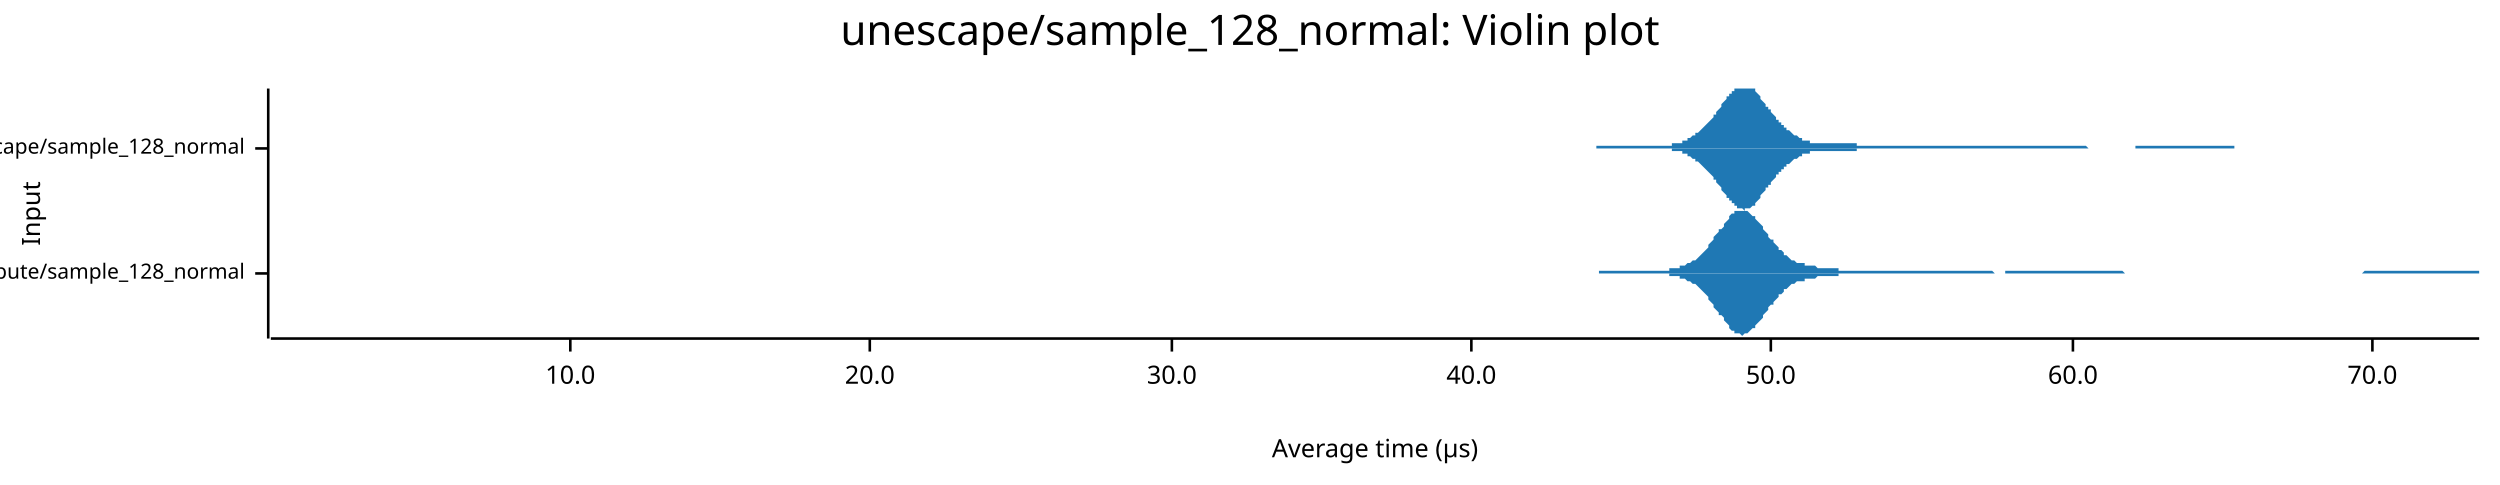
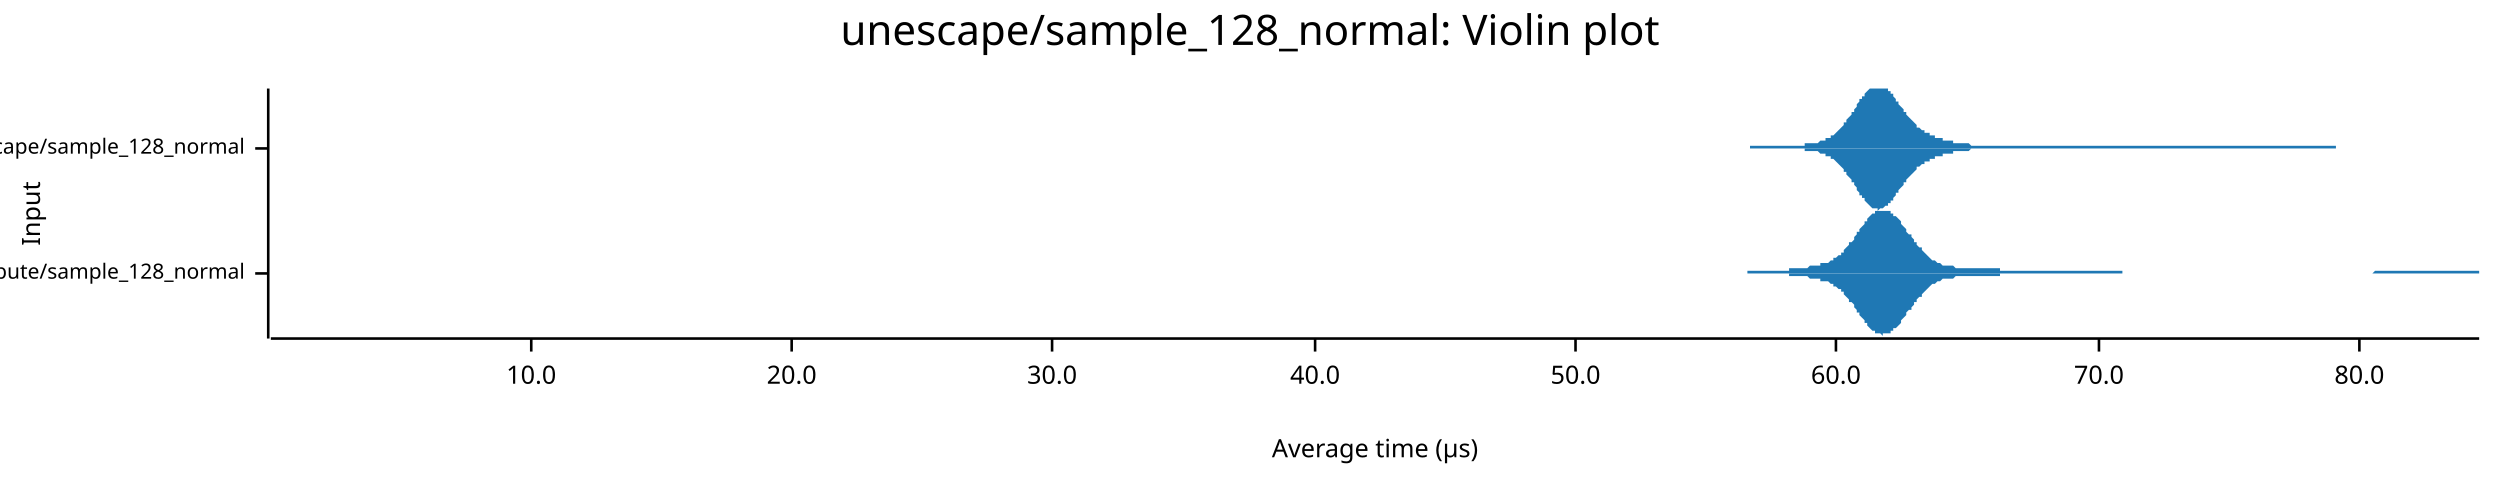
<svg xmlns="http://www.w3.org/2000/svg" width="960" height="186" viewBox="0 0 960 186">
  <text x="480" y="5" dy="0.76em" text-anchor="middle" font-family="sans-serif" font-size="16.129" opacity="1" fill="#000000">
unescape/sample_128_normal: Violin plot
</text>
  <text x="8" y="82" dy="0.76em" text-anchor="middle" font-family="sans-serif" font-size="9.677" opacity="1" fill="#000000" transform="rotate(270, 8, 82)">
Input
</text>
  <text x="528" y="178" dy="-0.5ex" text-anchor="middle" font-family="sans-serif" font-size="9.677" opacity="1" fill="#000000">
Average time (µs)
</text>
  <polyline fill="none" opacity="1" stroke="#000000" stroke-width="1" points="103,34 103,130 " />
  <text x="94" y="105" dy="0.5ex" text-anchor="end" font-family="sans-serif" font-size="8.065" opacity="1" fill="#000000">
unescape/unescape_attribute/sample_128_normal
</text>
  <polyline fill="none" opacity="1" stroke="#000000" stroke-width="1" points="98,105 103,105 " />
  <text x="94" y="57" dy="0.5ex" text-anchor="end" font-family="sans-serif" font-size="8.065" opacity="1" fill="#000000">
unescape/unescape/sample_128_normal
</text>
  <polyline fill="none" opacity="1" stroke="#000000" stroke-width="1" points="98,57 103,57 " />
  <polyline fill="none" opacity="1" stroke="#000000" stroke-width="1" points="104,130 952,130 " />
-   <text x="219" y="140" dy="0.76em" text-anchor="middle" font-family="sans-serif" font-size="9.677" opacity="1" fill="#000000">
+   <text x="204" y="140" dy="0.76em" text-anchor="middle" font-family="sans-serif" font-size="9.677" opacity="1" fill="#000000">
10.0
</text>
-   <polyline fill="none" opacity="1" stroke="#000000" stroke-width="1" points="219,130 219,135 " />
-   <text x="334" y="140" dy="0.76em" text-anchor="middle" font-family="sans-serif" font-size="9.677" opacity="1" fill="#000000">
+   <polyline fill="none" opacity="1" stroke="#000000" stroke-width="1" points="204,130 204,135 " />
+   <text x="304" y="140" dy="0.76em" text-anchor="middle" font-family="sans-serif" font-size="9.677" opacity="1" fill="#000000">
20.0
</text>
-   <polyline fill="none" opacity="1" stroke="#000000" stroke-width="1" points="334,130 334,135 " />
-   <text x="450" y="140" dy="0.76em" text-anchor="middle" font-family="sans-serif" font-size="9.677" opacity="1" fill="#000000">
+   <polyline fill="none" opacity="1" stroke="#000000" stroke-width="1" points="304,130 304,135 " />
+   <text x="404" y="140" dy="0.76em" text-anchor="middle" font-family="sans-serif" font-size="9.677" opacity="1" fill="#000000">
30.0
</text>
-   <polyline fill="none" opacity="1" stroke="#000000" stroke-width="1" points="450,130 450,135 " />
-   <text x="565" y="140" dy="0.76em" text-anchor="middle" font-family="sans-serif" font-size="9.677" opacity="1" fill="#000000">
+   <polyline fill="none" opacity="1" stroke="#000000" stroke-width="1" points="404,130 404,135 " />
+   <text x="505" y="140" dy="0.76em" text-anchor="middle" font-family="sans-serif" font-size="9.677" opacity="1" fill="#000000">
40.0
</text>
-   <polyline fill="none" opacity="1" stroke="#000000" stroke-width="1" points="565,130 565,135 " />
-   <text x="680" y="140" dy="0.76em" text-anchor="middle" font-family="sans-serif" font-size="9.677" opacity="1" fill="#000000">
+   <polyline fill="none" opacity="1" stroke="#000000" stroke-width="1" points="505,130 505,135 " />
+   <text x="605" y="140" dy="0.76em" text-anchor="middle" font-family="sans-serif" font-size="9.677" opacity="1" fill="#000000">
50.0
</text>
-   <polyline fill="none" opacity="1" stroke="#000000" stroke-width="1" points="680,130 680,135 " />
-   <text x="796" y="140" dy="0.76em" text-anchor="middle" font-family="sans-serif" font-size="9.677" opacity="1" fill="#000000">
+   <polyline fill="none" opacity="1" stroke="#000000" stroke-width="1" points="605,130 605,135 " />
+   <text x="705" y="140" dy="0.76em" text-anchor="middle" font-family="sans-serif" font-size="9.677" opacity="1" fill="#000000">
60.0
</text>
-   <polyline fill="none" opacity="1" stroke="#000000" stroke-width="1" points="796,130 796,135 " />
-   <text x="911" y="140" dy="0.76em" text-anchor="middle" font-family="sans-serif" font-size="9.677" opacity="1" fill="#000000">
+   <polyline fill="none" opacity="1" stroke="#000000" stroke-width="1" points="705,130 705,135 " />
+   <text x="806" y="140" dy="0.76em" text-anchor="middle" font-family="sans-serif" font-size="9.677" opacity="1" fill="#000000">
70.0
</text>
-   <polyline fill="none" opacity="1" stroke="#000000" stroke-width="1" points="911,130 911,135 " />
-   <polygon opacity="1" fill="#1F78B4" points="614,104 615,104 616,104 616,104 617,104 618,104 618,104 619,104 620,104 620,104 621,104 622,104 622,104 623,104 624,104 624,104 625,104 626,104 627,104 627,104 628,104 629,104 629,104 630,104 631,104 631,104 632,104 633,104 633,104 634,104 635,104 635,104 636,104 637,104 637,104 638,104 639,104 639,104 640,104 641,104 641,103 642,103 643,103 643,103 644,103 645,103 645,102 646,102 647,102 647,102 648,101 649,101 649,101 650,100 651,100 652,99 652,99 653,98 654,97 654,97 655,96 656,95 656,94 657,93 658,92 658,91 659,90 660,89 660,88 661,88 662,87 662,86 663,85 664,84 664,83 665,82 666,82 666,81 667,81 668,81 668,81 669,81 670,81 670,81 671,81 672,82 672,82 673,83 674,83 674,84 675,85 676,86 677,87 677,88 678,89 679,90 679,91 680,92 681,92 681,93 682,94 683,95 683,96 684,96 685,97 685,98 686,98 687,99 687,99 688,100 689,100 689,100 690,101 691,101 691,101 692,101 693,101 693,102 694,102 695,102 695,102 696,102 697,102 697,102 698,103 699,103 699,103 700,103 701,103 702,103 702,103 703,103 704,103 704,103 705,103 706,103 706,104 707,104 708,104 708,104 709,104 710,104 710,104 711,104 712,104 712,104 713,104 714,104 714,104 715,104 716,104 716,104 717,104 718,104 718,104 719,104 720,104 720,104 721,104 722,104 722,104 723,104 724,104 724,104 725,104 726,104 727,104 727,104 728,104 729,104 729,104 730,104 731,104 731,104 732,104 733,104 733,104 734,104 735,104 735,104 736,104 737,104 737,104 738,104 739,104 739,104 740,104 741,104 741,104 742,104 743,104 743,104 744,104 745,104 745,104 746,104 747,104 747,104 748,104 749,104 749,104 750,104 751,104 752,104 752,104 753,104 754,104 754,104 755,104 756,104 756,104 757,104 758,104 758,104 759,104 760,104 760,104 761,104 762,104 762,104 763,104 764,104 764,104 765,104 766,105 766,105 767,105 768,105 768,105 769,105 770,105 770,104 771,104 772,104 772,104 773,104 774,104 774,104 775,104 776,104 777,104 777,104 778,104 779,104 779,104 780,104 781,104 781,104 782,104 783,104 783,104 784,104 785,104 785,104 786,104 787,104 787,104 788,104 789,104 789,104 790,104 791,104 791,104 792,104 793,104 793,104 794,104 795,104 795,104 796,104 797,104 797,104 798,104 799,104 799,104 800,104 801,104 802,104 802,104 803,104 804,104 804,104 805,104 806,104 806,104 807,104 808,104 808,104 809,104 810,104 810,104 811,104 812,104 812,104 813,104 814,104 814,104 815,104 816,105 816,105 817,105 818,105 818,105 819,105 820,105 820,105 821,105 822,105 822,105 823,105 824,105 824,105 825,105 826,105 827,105 827,105 828,105 829,105 829,105 830,105 831,105 831,105 832,105 833,105 833,105 834,105 835,105 835,105 836,105 837,105 837,105 838,105 839,105 839,105 840,105 841,105 841,105 842,105 843,105 843,105 844,105 845,105 845,105 846,105 847,105 847,105 848,105 849,105 849,105 850,105 851,105 852,105 852,105 853,105 854,105 854,105 855,105 856,105 856,105 857,105 858,105 858,105 859,105 860,105 860,105 861,105 862,105 862,105 863,105 864,105 864,105 865,105 866,105 866,105 867,105 868,105 868,105 869,105 870,105 870,105 871,105 872,105 872,105 873,105 874,105 874,105 875,105 876,105 877,105 877,105 878,105 879,105 879,105 880,105 881,105 881,105 882,105 883,105 883,105 884,105 885,105 885,105 886,105 887,105 887,105 888,105 889,105 889,105 890,105 891,105 891,105 892,105 893,105 893,105 894,105 895,105 895,105 896,105 897,105 897,105 898,105 899,105 899,105 900,105 901,105 902,105 902,105 903,105 904,105 904,105 905,105 906,105 906,105 907,105 908,104 908,104 909,104 910,104 910,104 911,104 912,104 912,104 913,104 914,104 914,104 915,104 916,104 916,104 917,104 918,104 918,104 919,104 920,104 920,104 921,104 922,104 922,104 923,104 924,104 924,104 925,104 926,104 927,104 927,104 928,104 929,104 929,104 930,104 931,104 931,104 932,104 933,104 933,104 934,104 935,104 935,104 936,104 937,104 937,104 938,104 939,104 939,104 940,104 941,104 941,104 942,104 943,104 943,104 944,104 945,104 945,104 946,104 947,104 947,104 948,104 949,104 949,104 950,104 951,104 952,104 952,105 614,105 " />
-   <polygon opacity="1" fill="#1F78B4" points="614,105 615,105 616,105 616,105 617,105 618,105 618,105 619,105 620,105 620,105 621,105 622,105 622,105 623,105 624,105 624,105 625,105 626,105 627,105 627,105 628,105 629,105 629,105 630,105 631,105 631,105 632,105 633,105 633,105 634,105 635,105 635,105 636,105 637,105 637,105 638,105 639,105 639,105 640,105 641,105 641,106 642,106 643,106 643,106 644,106 645,106 645,107 646,107 647,107 647,107 648,108 649,108 649,108 650,109 651,109 652,110 652,110 653,111 654,112 654,112 655,113 656,114 656,115 657,116 658,117 658,118 659,119 660,120 660,121 661,121 662,122 662,123 663,124 664,125 664,126 665,127 666,127 666,128 667,128 668,128 668,128 669,129 670,128 670,128 671,128 672,127 672,127 673,126 674,126 674,125 675,124 676,123 677,122 677,121 678,120 679,119 679,118 680,117 681,117 681,116 682,115 683,114 683,113 684,113 685,112 685,111 686,111 687,110 687,110 688,109 689,109 689,109 690,108 691,108 691,108 692,108 693,108 693,107 694,107 695,107 695,107 696,107 697,107 697,107 698,106 699,106 699,106 700,106 701,106 702,106 702,106 703,106 704,106 704,106 705,106 706,106 706,105 707,105 708,105 708,105 709,105 710,105 710,105 711,105 712,105 712,105 713,105 714,105 714,105 715,105 716,105 716,105 717,105 718,105 718,105 719,105 720,105 720,105 721,105 722,105 722,105 723,105 724,105 724,105 725,105 726,105 727,105 727,105 728,105 729,105 729,105 730,105 731,105 731,105 732,105 733,105 733,105 734,105 735,105 735,105 736,105 737,105 737,105 738,105 739,105 739,105 740,105 741,105 741,105 742,105 743,105 743,105 744,105 745,105 745,105 746,105 747,105 747,105 748,105 749,105 749,105 750,105 751,105 752,105 752,105 753,105 754,105 754,105 755,105 756,105 756,105 757,105 758,105 758,105 759,105 760,105 760,105 761,105 762,105 762,105 763,105 764,105 764,105 765,105 766,105 766,105 767,105 768,105 768,105 769,105 770,105 770,105 771,105 772,105 772,105 773,105 774,105 774,105 775,105 776,105 777,105 777,105 778,105 779,105 779,105 780,105 781,105 781,105 782,105 783,105 783,105 784,105 785,105 785,105 786,105 787,105 787,105 788,105 789,105 789,105 790,105 791,105 791,105 792,105 793,105 793,105 794,105 795,105 795,105 796,105 797,105 797,105 798,105 799,105 799,105 800,105 801,105 802,105 802,105 803,105 804,105 804,105 805,105 806,105 806,105 807,105 808,105 808,105 809,105 810,105 810,105 811,105 812,105 812,105 813,105 814,105 814,105 815,105 816,105 816,105 817,105 818,105 818,105 819,105 820,105 820,105 821,105 822,105 822,105 823,105 824,105 824,105 825,105 826,105 827,105 827,105 828,105 829,105 829,105 830,105 831,105 831,105 832,105 833,105 833,105 834,105 835,105 835,105 836,105 837,105 837,105 838,105 839,105 839,105 840,105 841,105 841,105 842,105 843,105 843,105 844,105 845,105 845,105 846,105 847,105 847,105 848,105 849,105 849,105 850,105 851,105 852,105 852,105 853,105 854,105 854,105 855,105 856,105 856,105 857,105 858,105 858,105 859,105 860,105 860,105 861,105 862,105 862,105 863,105 864,105 864,105 865,105 866,105 866,105 867,105 868,105 868,105 869,105 870,105 870,105 871,105 872,105 872,105 873,105 874,105 874,105 875,105 876,105 877,105 877,105 878,105 879,105 879,105 880,105 881,105 881,105 882,105 883,105 883,105 884,105 885,105 885,105 886,105 887,105 887,105 888,105 889,105 889,105 890,105 891,105 891,105 892,105 893,105 893,105 894,105 895,105 895,105 896,105 897,105 897,105 898,105 899,105 899,105 900,105 901,105 902,105 902,105 903,105 904,105 904,105 905,105 906,105 906,105 907,105 908,105 908,105 909,105 910,105 910,105 911,105 912,105 912,105 913,105 914,105 914,105 915,105 916,105 916,105 917,105 918,105 918,105 919,105 920,105 920,105 921,105 922,105 922,105 923,105 924,105 924,105 925,105 926,105 927,105 927,105 928,105 929,105 929,105 930,105 931,105 931,105 932,105 933,105 933,105 934,105 935,105 935,105 936,105 937,105 937,105 938,105 939,105 939,105 940,105 941,105 941,105 942,105 943,105 943,105 944,105 945,105 945,105 946,105 947,105 947,105 948,105 949,105 949,105 950,105 951,105 952,105 952,105 614,105 " />
-   <polygon opacity="1" fill="#1F78B4" points="613,56 613,56 614,56 614,56 615,56 615,56 616,56 616,56 617,56 617,56 618,56 618,56 619,56 619,56 620,56 620,56 621,56 621,56 621,56 622,56 622,56 623,56 623,56 624,56 624,56 625,56 625,56 626,56 626,56 627,56 627,56 628,56 628,56 629,56 629,56 630,56 630,56 631,56 631,56 632,56 632,56 633,56 633,56 634,56 634,56 635,56 635,56 636,56 636,56 637,56 637,56 638,56 638,56 639,56 639,56 640,56 640,56 641,56 641,56 642,56 642,55 643,55 643,55 644,55 644,55 645,55 645,55 646,55 646,54 647,54 647,54 648,54 648,54 648,53 649,53 649,53 650,52 650,52 651,52 651,51 652,51 652,51 653,50 653,50 654,49 654,49 655,48 655,48 656,47 656,47 657,46 657,46 658,45 658,44 659,44 659,43 660,42 660,42 661,41 661,40 662,39 662,39 663,38 663,37 664,37 664,36 665,36 665,35 666,35 666,34 667,34 667,34 668,34 668,34 669,34 669,34 670,34 670,34 671,34 671,34 672,34 672,34 673,34 673,34 674,34 674,35 675,36 675,36 676,37 676,37 676,38 677,39 677,39 678,40 678,41 679,41 679,42 680,42 680,43 681,44 681,44 682,45 682,46 683,46 683,47 684,47 684,48 685,48 685,49 686,49 686,50 687,50 687,50 688,51 688,51 689,52 689,52 690,52 690,52 691,53 691,53 692,53 692,54 693,54 693,54 694,54 694,54 695,54 695,55 696,55 696,55 697,55 697,55 698,55 698,55 699,55 699,55 700,55 700,55 701,55 701,55 702,55 702,55 703,55 703,55 703,55 704,55 704,55 705,55 705,55 706,55 706,55 707,55 707,55 708,55 708,55 709,55 709,55 710,55 710,55 711,55 711,55 712,55 712,55 713,55 713,56 714,56 714,56 715,56 715,56 716,56 716,56 717,56 717,56 718,56 718,56 719,56 719,56 720,56 720,56 721,56 721,56 722,56 722,56 723,56 723,56 724,56 724,56 725,56 725,56 726,56 726,56 727,56 727,56 728,56 728,56 729,56 729,56 730,56 730,56 731,56 731,56 731,56 732,56 732,56 733,56 733,56 734,56 734,56 735,56 735,56 736,56 736,56 737,56 737,56 738,56 738,56 739,56 739,56 740,56 740,56 741,56 741,56 742,56 742,56 743,56 743,56 744,56 744,56 745,56 745,56 746,56 746,56 747,56 747,56 748,56 748,56 749,56 749,56 750,56 750,56 751,56 751,56 752,56 752,56 753,56 753,56 754,56 754,56 755,56 755,56 756,56 756,56 757,56 757,56 758,56 758,56 758,56 759,56 759,56 760,56 760,56 761,56 761,56 762,56 762,56 763,56 763,56 764,56 764,56 765,56 765,56 766,56 766,56 767,56 767,56 768,56 768,56 769,56 769,56 770,56 770,56 771,56 771,56 772,56 772,56 773,56 773,56 774,56 774,56 775,56 775,56 776,56 776,56 777,56 777,56 778,56 778,56 779,56 779,56 780,56 780,56 781,56 781,56 782,56 782,56 783,56 783,56 784,56 784,56 785,56 785,56 786,56 786,56 786,56 787,56 787,56 788,56 788,56 789,56 789,56 790,56 790,56 791,56 791,56 792,56 792,56 793,56 793,56 794,56 794,56 795,56 795,56 796,56 796,56 797,56 797,56 798,56 798,56 799,56 799,56 800,56 800,56 801,56 801,56 802,57 802,57 803,57 803,57 804,57 804,57 805,57 805,57 806,57 806,57 807,57 807,57 808,57 808,57 809,57 809,57 810,57 810,57 811,57 811,57 812,57 812,57 813,57 813,57 813,57 814,57 814,57 815,57 815,57 816,57 816,57 817,57 817,57 818,57 818,57 819,57 819,57 820,57 820,56 821,56 821,56 822,56 822,56 823,56 823,56 824,56 824,56 825,56 825,56 826,56 826,56 827,56 827,56 828,56 828,56 829,56 829,56 830,56 830,56 831,56 831,56 832,56 832,56 833,56 833,56 834,56 834,56 835,56 835,56 836,56 836,56 837,56 837,56 838,56 838,56 839,56 839,56 840,56 840,56 841,56 841,56 841,56 842,56 842,56 843,56 843,56 844,56 844,56 845,56 845,56 846,56 846,56 847,56 847,56 848,56 848,56 849,56 849,56 850,56 850,56 851,56 851,56 852,56 852,56 853,56 853,56 854,56 854,56 855,56 855,56 856,56 856,56 857,56 857,56 858,56 858,57 613,57 " />
-   <polygon opacity="1" fill="#1F78B4" points="613,57 613,57 614,57 614,57 615,57 615,57 616,57 616,57 617,57 617,57 618,57 618,57 619,57 619,57 620,57 620,57 621,57 621,57 621,57 622,57 622,57 623,57 623,57 624,57 624,57 625,57 625,57 626,57 626,57 627,57 627,57 628,57 628,57 629,57 629,57 630,57 630,57 631,57 631,57 632,57 632,57 633,57 633,57 634,57 634,57 635,57 635,57 636,57 636,57 637,57 637,57 638,57 638,57 639,57 639,57 640,57 640,57 641,57 641,57 642,57 642,58 643,58 643,58 644,58 644,58 645,58 645,58 646,58 646,59 647,59 647,59 648,59 648,59 648,60 649,60 649,60 650,61 650,61 651,61 651,62 652,62 652,62 653,63 653,63 654,64 654,64 655,65 655,65 656,66 656,66 657,67 657,67 658,68 658,69 659,69 659,70 660,71 660,71 661,72 661,73 662,74 662,74 663,75 663,76 664,76 664,77 665,77 665,78 666,78 666,79 667,79 667,80 668,80 668,80 669,80 669,80 670,81 670,80 671,80 671,80 672,80 672,80 673,79 673,79 674,79 674,78 675,77 675,77 676,76 676,76 676,75 677,74 677,74 678,73 678,72 679,72 679,71 680,71 680,70 681,69 681,69 682,68 682,67 683,67 683,66 684,66 684,65 685,65 685,64 686,64 686,63 687,63 687,63 688,62 688,62 689,61 689,61 690,61 690,61 691,60 691,60 692,60 692,59 693,59 693,59 694,59 694,59 695,59 695,58 696,58 696,58 697,58 697,58 698,58 698,58 699,58 699,58 700,58 700,58 701,58 701,58 702,58 702,58 703,58 703,58 703,58 704,58 704,58 705,58 705,58 706,58 706,58 707,58 707,58 708,58 708,58 709,58 709,58 710,58 710,58 711,58 711,58 712,58 712,58 713,58 713,57 714,57 714,57 715,57 715,57 716,57 716,57 717,57 717,57 718,57 718,57 719,57 719,57 720,57 720,57 721,57 721,57 722,57 722,57 723,57 723,57 724,57 724,57 725,57 725,57 726,57 726,57 727,57 727,57 728,57 728,57 729,57 729,57 730,57 730,57 731,57 731,57 731,57 732,57 732,57 733,57 733,57 734,57 734,57 735,57 735,57 736,57 736,57 737,57 737,57 738,57 738,57 739,57 739,57 740,57 740,57 741,57 741,57 742,57 742,57 743,57 743,57 744,57 744,57 745,57 745,57 746,57 746,57 747,57 747,57 748,57 748,57 749,57 749,57 750,57 750,57 751,57 751,57 752,57 752,57 753,57 753,57 754,57 754,57 755,57 755,57 756,57 756,57 757,57 757,57 758,57 758,57 758,57 759,57 759,57 760,57 760,57 761,57 761,57 762,57 762,57 763,57 763,57 764,57 764,57 765,57 765,57 766,57 766,57 767,57 767,57 768,57 768,57 769,57 769,57 770,57 770,57 771,57 771,57 772,57 772,57 773,57 773,57 774,57 774,57 775,57 775,57 776,57 776,57 777,57 777,57 778,57 778,57 779,57 779,57 780,57 780,57 781,57 781,57 782,57 782,57 783,57 783,57 784,57 784,57 785,57 785,57 786,57 786,57 786,57 787,57 787,57 788,57 788,57 789,57 789,57 790,57 790,57 791,57 791,57 792,57 792,57 793,57 793,57 794,57 794,57 795,57 795,57 796,57 796,57 797,57 797,57 798,57 798,57 799,57 799,57 800,57 800,57 801,57 801,57 802,57 802,57 803,57 803,57 804,57 804,57 805,57 805,57 806,57 806,57 807,57 807,57 808,57 808,57 809,57 809,57 810,57 810,57 811,57 811,57 812,57 812,57 813,57 813,57 813,57 814,57 814,57 815,57 815,57 816,57 816,57 817,57 817,57 818,57 818,57 819,57 819,57 820,57 820,57 821,57 821,57 822,57 822,57 823,57 823,57 824,57 824,57 825,57 825,57 826,57 826,57 827,57 827,57 828,57 828,57 829,57 829,57 830,57 830,57 831,57 831,57 832,57 832,57 833,57 833,57 834,57 834,57 835,57 835,57 836,57 836,57 837,57 837,57 838,57 838,57 839,57 839,57 840,57 840,57 841,57 841,57 841,57 842,57 842,57 843,57 843,57 844,57 844,57 845,57 845,57 846,57 846,57 847,57 847,57 848,57 848,57 849,57 849,57 850,57 850,57 851,57 851,57 852,57 852,57 853,57 853,57 854,57 854,57 855,57 855,57 856,57 856,57 857,57 857,57 858,57 858,57 613,57 " />
+   <polyline fill="none" opacity="1" stroke="#000000" stroke-width="1" points="806,130 806,135 " />
+   <text x="906" y="140" dy="0.76em" text-anchor="middle" font-family="sans-serif" font-size="9.677" opacity="1" fill="#000000">
+ 80.0
+ </text>
+   <polyline fill="none" opacity="1" stroke="#000000" stroke-width="1" points="906,130 906,135 " />
+   <polygon opacity="1" fill="#1F78B4" points="671,104 671,104 672,104 672,104 673,104 673,104 674,104 674,104 675,104 676,104 676,104 677,104 677,104 678,104 678,104 679,104 680,104 680,104 681,104 681,104 682,104 682,104 683,104 683,104 684,104 685,104 685,104 686,104 686,104 687,104 687,103 688,103 689,103 689,103 690,103 690,103 691,103 691,103 692,103 692,103 693,103 694,103 694,103 695,102 695,102 696,102 696,102 697,102 698,102 698,102 699,102 699,101 700,101 700,101 701,101 701,101 702,101 703,100 703,100 704,100 704,99 705,99 705,99 706,98 707,98 707,97 708,97 708,96 709,95 709,95 710,94 710,93 711,93 712,92 712,91 713,90 713,89 714,89 714,88 715,87 716,86 716,85 717,85 717,84 718,83 718,83 719,82 720,82 720,81 721,81 721,81 722,81 722,81 723,81 723,81 724,81 725,81 725,81 726,81 726,82 727,82 727,83 728,83 729,84 729,84 730,85 730,86 731,87 731,87 732,88 732,89 733,90 734,90 734,91 735,92 735,93 736,93 736,94 737,95 738,95 738,96 739,97 739,97 740,98 740,98 741,99 741,99 742,100 743,100 743,100 744,101 744,101 745,101 745,101 746,102 747,102 747,102 748,102 748,102 749,102 749,102 750,102 750,102 751,103 752,103 752,103 753,103 753,103 754,103 754,103 755,103 756,103 756,103 757,103 757,103 758,103 758,103 759,103 759,103 760,103 761,103 761,103 762,103 762,103 763,103 763,103 764,103 765,103 765,103 766,103 766,103 767,103 767,103 768,103 768,104 769,104 770,104 770,104 771,104 771,104 772,104 772,104 773,104 774,104 774,104 775,104 775,104 776,104 776,104 777,104 778,104 778,104 779,104 779,104 780,104 780,104 781,104 781,104 782,104 783,104 783,104 784,104 784,104 785,104 785,104 786,104 787,104 787,104 788,104 788,104 789,104 789,104 790,104 790,104 791,104 792,104 792,104 793,104 793,104 794,104 794,104 795,104 796,104 796,104 797,104 797,104 798,104 798,104 799,104 799,104 800,104 801,104 801,104 802,104 802,104 803,104 803,104 804,104 805,104 805,104 806,104 806,104 807,104 807,104 808,104 808,104 809,104 810,104 810,104 811,104 811,104 812,104 812,104 813,104 814,104 814,104 815,104 815,105 816,105 816,105 817,105 817,105 818,105 819,105 819,105 820,105 820,105 821,105 821,105 822,105 823,105 823,105 824,105 824,105 825,105 825,105 826,105 826,105 827,105 828,105 828,105 829,105 829,105 830,105 830,105 831,105 832,105 832,105 833,105 833,105 834,105 834,105 835,105 836,105 836,105 837,105 837,105 838,105 838,105 839,105 839,105 840,105 841,105 841,105 842,105 842,105 843,105 843,105 844,105 845,105 845,105 846,105 846,105 847,105 847,105 848,105 848,105 849,105 850,105 850,105 851,105 851,105 852,105 852,105 853,105 854,105 854,105 855,105 855,105 856,105 856,105 857,105 857,105 858,105 859,105 859,105 860,105 860,105 861,105 861,105 862,105 863,105 863,105 864,105 864,105 865,105 865,105 866,105 866,105 867,105 868,105 868,105 869,105 869,105 870,105 870,105 871,105 872,105 872,105 873,105 873,105 874,105 874,105 875,105 875,105 876,105 877,105 877,105 878,105 878,105 879,105 879,105 880,105 881,105 881,105 882,105 882,105 883,105 883,105 884,105 884,105 885,105 886,105 886,105 887,105 887,105 888,105 888,105 889,105 890,105 890,105 891,105 891,105 892,105 892,105 893,105 894,105 894,105 895,105 895,105 896,105 896,105 897,105 897,105 898,105 899,105 899,105 900,105 900,105 901,105 901,105 902,105 903,105 903,105 904,105 904,105 905,105 905,105 906,105 906,105 907,105 908,105 908,105 909,105 909,105 910,105 910,105 911,105 912,104 912,104 913,104 913,104 914,104 914,104 915,104 915,104 916,104 917,104 917,104 918,104 918,104 919,104 919,104 920,104 921,104 921,104 922,104 922,104 923,104 923,104 924,104 924,104 925,104 926,104 926,104 927,104 927,104 928,104 928,104 929,104 930,104 930,104 931,104 931,104 932,104 932,104 933,104 933,104 934,104 935,104 935,104 936,104 936,104 937,104 937,104 938,104 939,104 939,104 940,104 940,104 941,104 941,104 942,104 942,104 943,104 944,104 944,104 945,104 945,104 946,104 946,104 947,104 948,104 948,104 949,104 949,104 950,104 950,104 951,104 952,104 952,105 671,105 " />
+   <polygon opacity="1" fill="#1F78B4" points="671,105 671,105 672,105 672,105 673,105 673,105 674,105 674,105 675,105 676,105 676,105 677,105 677,105 678,105 678,105 679,105 680,105 680,105 681,105 681,105 682,105 682,105 683,105 683,105 684,105 685,105 685,105 686,105 686,105 687,105 687,106 688,106 689,106 689,106 690,106 690,106 691,106 691,106 692,106 692,106 693,106 694,106 694,106 695,107 695,107 696,107 696,107 697,107 698,107 698,107 699,107 699,108 700,108 700,108 701,108 701,108 702,108 703,109 703,109 704,109 704,110 705,110 705,110 706,111 707,111 707,112 708,112 708,113 709,114 709,114 710,115 710,116 711,116 712,117 712,118 713,119 713,120 714,120 714,121 715,122 716,123 716,124 717,124 717,125 718,126 718,126 719,127 720,127 720,128 721,128 721,128 722,128 722,128 723,129 723,128 724,128 725,128 725,128 726,128 726,127 727,127 727,126 728,126 729,125 729,125 730,124 730,123 731,122 731,122 732,121 732,120 733,119 734,119 734,118 735,117 735,116 736,116 736,115 737,114 738,114 738,113 739,112 739,112 740,111 740,111 741,110 741,110 742,109 743,109 743,109 744,108 744,108 745,108 745,108 746,107 747,107 747,107 748,107 748,107 749,107 749,107 750,107 750,107 751,106 752,106 752,106 753,106 753,106 754,106 754,106 755,106 756,106 756,106 757,106 757,106 758,106 758,106 759,106 759,106 760,106 761,106 761,106 762,106 762,106 763,106 763,106 764,106 765,106 765,106 766,106 766,106 767,106 767,106 768,106 768,105 769,105 770,105 770,105 771,105 771,105 772,105 772,105 773,105 774,105 774,105 775,105 775,105 776,105 776,105 777,105 778,105 778,105 779,105 779,105 780,105 780,105 781,105 781,105 782,105 783,105 783,105 784,105 784,105 785,105 785,105 786,105 787,105 787,105 788,105 788,105 789,105 789,105 790,105 790,105 791,105 792,105 792,105 793,105 793,105 794,105 794,105 795,105 796,105 796,105 797,105 797,105 798,105 798,105 799,105 799,105 800,105 801,105 801,105 802,105 802,105 803,105 803,105 804,105 805,105 805,105 806,105 806,105 807,105 807,105 808,105 808,105 809,105 810,105 810,105 811,105 811,105 812,105 812,105 813,105 814,105 814,105 815,105 815,105 816,105 816,105 817,105 817,105 818,105 819,105 819,105 820,105 820,105 821,105 821,105 822,105 823,105 823,105 824,105 824,105 825,105 825,105 826,105 826,105 827,105 828,105 828,105 829,105 829,105 830,105 830,105 831,105 832,105 832,105 833,105 833,105 834,105 834,105 835,105 836,105 836,105 837,105 837,105 838,105 838,105 839,105 839,105 840,105 841,105 841,105 842,105 842,105 843,105 843,105 844,105 845,105 845,105 846,105 846,105 847,105 847,105 848,105 848,105 849,105 850,105 850,105 851,105 851,105 852,105 852,105 853,105 854,105 854,105 855,105 855,105 856,105 856,105 857,105 857,105 858,105 859,105 859,105 860,105 860,105 861,105 861,105 862,105 863,105 863,105 864,105 864,105 865,105 865,105 866,105 866,105 867,105 868,105 868,105 869,105 869,105 870,105 870,105 871,105 872,105 872,105 873,105 873,105 874,105 874,105 875,105 875,105 876,105 877,105 877,105 878,105 878,105 879,105 879,105 880,105 881,105 881,105 882,105 882,105 883,105 883,105 884,105 884,105 885,105 886,105 886,105 887,105 887,105 888,105 888,105 889,105 890,105 890,105 891,105 891,105 892,105 892,105 893,105 894,105 894,105 895,105 895,105 896,105 896,105 897,105 897,105 898,105 899,105 899,105 900,105 900,105 901,105 901,105 902,105 903,105 903,105 904,105 904,105 905,105 905,105 906,105 906,105 907,105 908,105 908,105 909,105 909,105 910,105 910,105 911,105 912,105 912,105 913,105 913,105 914,105 914,105 915,105 915,105 916,105 917,105 917,105 918,105 918,105 919,105 919,105 920,105 921,105 921,105 922,105 922,105 923,105 923,105 924,105 924,105 925,105 926,105 926,105 927,105 927,105 928,105 928,105 929,105 930,105 930,105 931,105 931,105 932,105 932,105 933,105 933,105 934,105 935,105 935,105 936,105 936,105 937,105 937,105 938,105 939,105 939,105 940,105 940,105 941,105 941,105 942,105 942,105 943,105 944,105 944,105 945,105 945,105 946,105 946,105 947,105 948,105 948,105 949,105 949,105 950,105 950,105 951,105 952,105 952,105 671,105 " />
+   <polygon opacity="1" fill="#1F78B4" points="672,56 673,56 673,56 674,56 674,56 675,56 675,56 676,56 676,56 676,56 677,56 677,56 678,56 678,56 679,56 679,56 680,56 680,56 681,56 681,56 681,56 682,56 682,56 683,56 683,56 684,56 684,56 685,56 685,56 685,56 686,56 686,56 687,56 687,56 688,56 688,56 689,56 689,56 690,56 690,56 690,56 691,56 691,56 692,56 692,56 693,56 693,55 694,55 694,55 695,55 695,55 695,55 696,55 696,55 697,55 697,55 698,55 698,55 699,54 699,54 699,54 700,54 700,54 701,54 701,53 702,53 702,53 703,53 703,52 704,52 704,52 704,52 705,51 705,51 706,50 706,50 707,49 707,49 708,48 708,48 708,47 709,47 709,46 710,45 710,45 711,44 711,43 712,43 712,42 713,41 713,41 713,40 714,39 714,38 715,38 715,37 716,37 716,36 717,35 717,35 718,34 718,34 718,34 719,34 719,34 720,34 720,34 721,34 721,34 722,34 722,34 722,34 723,34 723,34 724,34 724,34 725,34 725,35 726,35 726,36 727,36 727,37 727,37 728,38 728,39 729,39 729,40 730,41 730,41 731,42 731,43 732,43 732,44 732,44 733,45 733,45 734,46 734,46 735,47 735,47 736,48 736,48 736,49 737,49 737,49 738,50 738,50 739,50 739,51 740,51 740,51 741,51 741,52 741,52 742,52 742,52 743,52 743,53 744,53 744,53 745,53 745,53 745,53 746,53 746,54 747,54 747,54 748,54 748,54 749,54 749,54 750,54 750,54 750,55 751,55 751,55 752,55 752,55 753,55 753,55 754,55 754,55 755,55 755,55 755,55 756,55 756,55 757,56 757,56 758,56 758,56 759,56 759,56 759,56 760,56 760,56 761,56 761,56 762,56 762,56 763,56 763,56 764,56 764,56 764,56 765,56 765,56 766,56 766,56 767,56 767,56 768,56 768,56 768,56 769,56 769,56 770,56 770,56 771,56 771,56 772,56 772,56 773,56 773,56 773,56 774,56 774,56 775,56 775,56 776,56 776,56 777,56 777,56 778,56 778,56 778,56 779,56 779,56 780,56 780,56 781,56 781,56 782,56 782,56 782,56 783,56 783,56 784,56 784,56 785,56 785,56 786,56 786,56 787,56 787,56 787,56 788,56 788,56 789,56 789,56 790,56 790,56 791,56 791,56 791,56 792,56 792,56 793,56 793,56 794,56 794,56 795,56 795,56 796,56 796,56 796,56 797,56 797,56 798,56 798,56 799,56 799,56 800,56 800,56 801,56 801,56 801,56 802,56 802,56 803,56 803,56 804,56 804,56 805,56 805,56 805,56 806,56 806,56 807,56 807,56 808,56 808,56 809,56 809,56 810,56 810,56 810,56 811,56 811,56 812,56 812,56 813,56 813,56 814,56 814,56 814,56 815,56 815,56 816,56 816,56 817,56 817,56 818,56 818,56 819,56 819,56 819,56 820,56 820,56 821,56 821,56 822,56 822,56 823,56 823,56 824,56 824,56 824,56 825,56 825,56 826,56 826,56 827,56 827,56 828,56 828,56 828,56 829,56 829,56 830,56 830,56 831,56 831,56 832,56 832,56 833,56 833,56 833,56 834,56 834,56 835,56 835,56 836,56 836,56 837,56 837,56 838,56 838,56 838,56 839,56 839,56 840,56 840,56 841,56 841,56 842,56 842,56 842,56 843,56 843,56 844,56 844,56 845,56 845,56 846,56 846,56 847,56 847,56 847,56 848,56 848,56 849,56 849,56 850,56 850,56 851,56 851,56 851,56 852,56 852,56 853,56 853,56 854,56 854,56 855,56 855,56 856,56 856,56 856,56 857,56 857,56 858,56 858,56 859,56 859,56 860,56 860,56 861,56 861,56 861,56 862,56 862,56 863,56 863,56 864,56 864,56 865,56 865,56 865,56 866,56 866,56 867,56 867,56 868,56 868,56 869,56 869,56 870,56 870,56 870,56 871,56 871,56 872,56 872,56 873,56 873,56 874,56 874,56 874,56 875,56 875,56 876,56 876,56 877,56 877,56 878,56 878,56 879,56 879,56 879,56 880,56 880,56 881,56 881,56 882,56 882,56 883,56 883,56 884,56 884,56 884,56 885,56 885,56 886,56 886,56 887,56 887,56 888,56 888,56 888,56 889,56 889,56 890,56 890,56 891,56 891,56 892,56 892,56 893,56 893,56 893,56 894,56 894,56 895,56 895,56 896,56 896,56 897,56 897,56 897,56 897,57 672,57 " />
+   <polygon opacity="1" fill="#1F78B4" points="672,57 673,57 673,57 674,57 674,57 675,57 675,57 676,57 676,57 676,57 677,57 677,57 678,57 678,57 679,57 679,57 680,57 680,57 681,57 681,57 681,57 682,57 682,57 683,57 683,57 684,57 684,57 685,57 685,57 685,57 686,57 686,57 687,57 687,57 688,57 688,57 689,57 689,57 690,57 690,57 690,57 691,57 691,57 692,57 692,57 693,57 693,58 694,58 694,58 695,58 695,58 695,58 696,58 696,58 697,58 697,58 698,58 698,58 699,59 699,59 699,59 700,59 700,59 701,59 701,60 702,60 702,60 703,60 703,61 704,61 704,61 704,61 705,62 705,62 706,63 706,63 707,64 707,64 708,65 708,65 708,66 709,66 709,67 710,68 710,68 711,69 711,70 712,70 712,71 713,72 713,72 713,73 714,74 714,75 715,75 715,76 716,76 716,77 717,78 717,78 718,79 718,79 718,79 719,80 719,80 720,80 720,80 721,80 721,81 722,80 722,80 722,80 723,80 723,80 724,79 724,79 725,79 725,78 726,78 726,77 727,77 727,76 727,76 728,75 728,74 729,74 729,73 730,72 730,72 731,71 731,70 732,70 732,69 732,69 733,68 733,68 734,67 734,67 735,66 735,66 736,65 736,65 736,64 737,64 737,64 738,63 738,63 739,63 739,62 740,62 740,62 741,62 741,61 741,61 742,61 742,61 743,61 743,60 744,60 744,60 745,60 745,60 745,60 746,60 746,59 747,59 747,59 748,59 748,59 749,59 749,59 750,59 750,59 750,58 751,58 751,58 752,58 752,58 753,58 753,58 754,58 754,58 755,58 755,58 755,58 756,58 756,58 757,57 757,57 758,57 758,57 759,57 759,57 759,57 760,57 760,57 761,57 761,57 762,57 762,57 763,57 763,57 764,57 764,57 764,57 765,57 765,57 766,57 766,57 767,57 767,57 768,57 768,57 768,57 769,57 769,57 770,57 770,57 771,57 771,57 772,57 772,57 773,57 773,57 773,57 774,57 774,57 775,57 775,57 776,57 776,57 777,57 777,57 778,57 778,57 778,57 779,57 779,57 780,57 780,57 781,57 781,57 782,57 782,57 782,57 783,57 783,57 784,57 784,57 785,57 785,57 786,57 786,57 787,57 787,57 787,57 788,57 788,57 789,57 789,57 790,57 790,57 791,57 791,57 791,57 792,57 792,57 793,57 793,57 794,57 794,57 795,57 795,57 796,57 796,57 796,57 797,57 797,57 798,57 798,57 799,57 799,57 800,57 800,57 801,57 801,57 801,57 802,57 802,57 803,57 803,57 804,57 804,57 805,57 805,57 805,57 806,57 806,57 807,57 807,57 808,57 808,57 809,57 809,57 810,57 810,57 810,57 811,57 811,57 812,57 812,57 813,57 813,57 814,57 814,57 814,57 815,57 815,57 816,57 816,57 817,57 817,57 818,57 818,57 819,57 819,57 819,57 820,57 820,57 821,57 821,57 822,57 822,57 823,57 823,57 824,57 824,57 824,57 825,57 825,57 826,57 826,57 827,57 827,57 828,57 828,57 828,57 829,57 829,57 830,57 830,57 831,57 831,57 832,57 832,57 833,57 833,57 833,57 834,57 834,57 835,57 835,57 836,57 836,57 837,57 837,57 838,57 838,57 838,57 839,57 839,57 840,57 840,57 841,57 841,57 842,57 842,57 842,57 843,57 843,57 844,57 844,57 845,57 845,57 846,57 846,57 847,57 847,57 847,57 848,57 848,57 849,57 849,57 850,57 850,57 851,57 851,57 851,57 852,57 852,57 853,57 853,57 854,57 854,57 855,57 855,57 856,57 856,57 856,57 857,57 857,57 858,57 858,57 859,57 859,57 860,57 860,57 861,57 861,57 861,57 862,57 862,57 863,57 863,57 864,57 864,57 865,57 865,57 865,57 866,57 866,57 867,57 867,57 868,57 868,57 869,57 869,57 870,57 870,57 870,57 871,57 871,57 872,57 872,57 873,57 873,57 874,57 874,57 874,57 875,57 875,57 876,57 876,57 877,57 877,57 878,57 878,57 879,57 879,57 879,57 880,57 880,57 881,57 881,57 882,57 882,57 883,57 883,57 884,57 884,57 884,57 885,57 885,57 886,57 886,57 887,57 887,57 888,57 888,57 888,57 889,57 889,57 890,57 890,57 891,57 891,57 892,57 892,57 893,57 893,57 893,57 894,57 894,57 895,57 895,57 896,57 896,57 897,57 897,57 897,57 897,57 672,57 " />
</svg>
